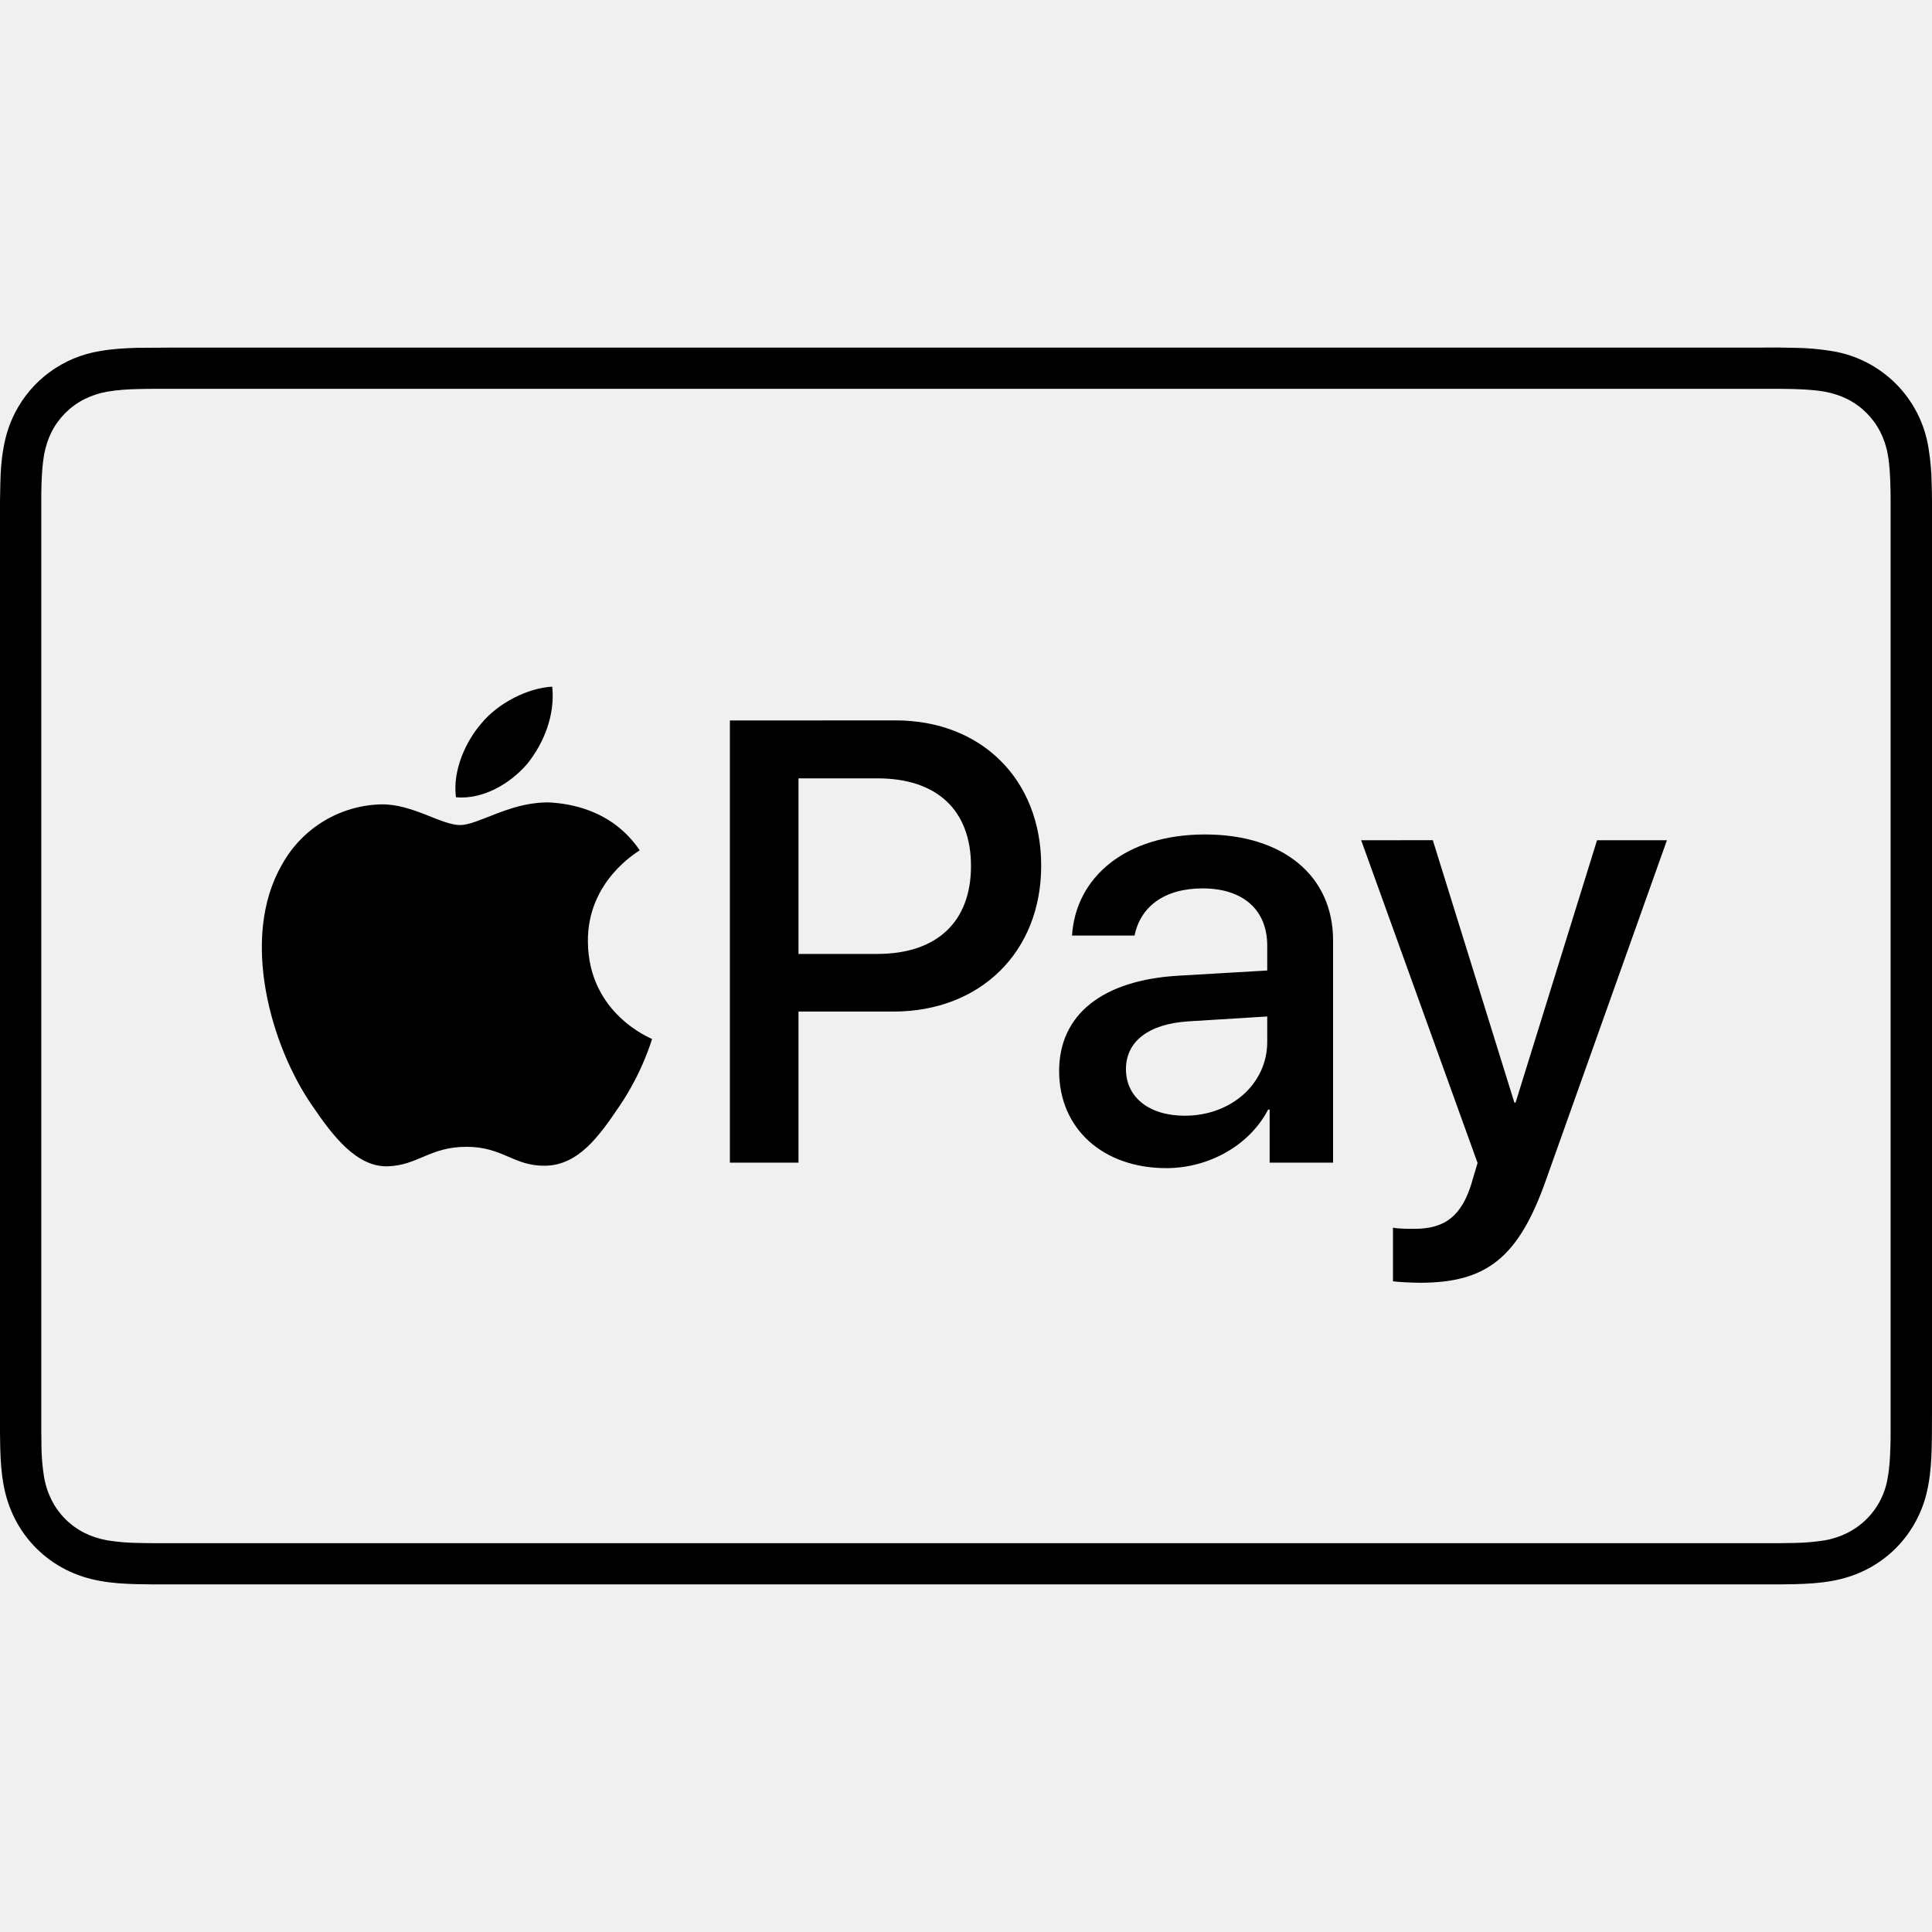
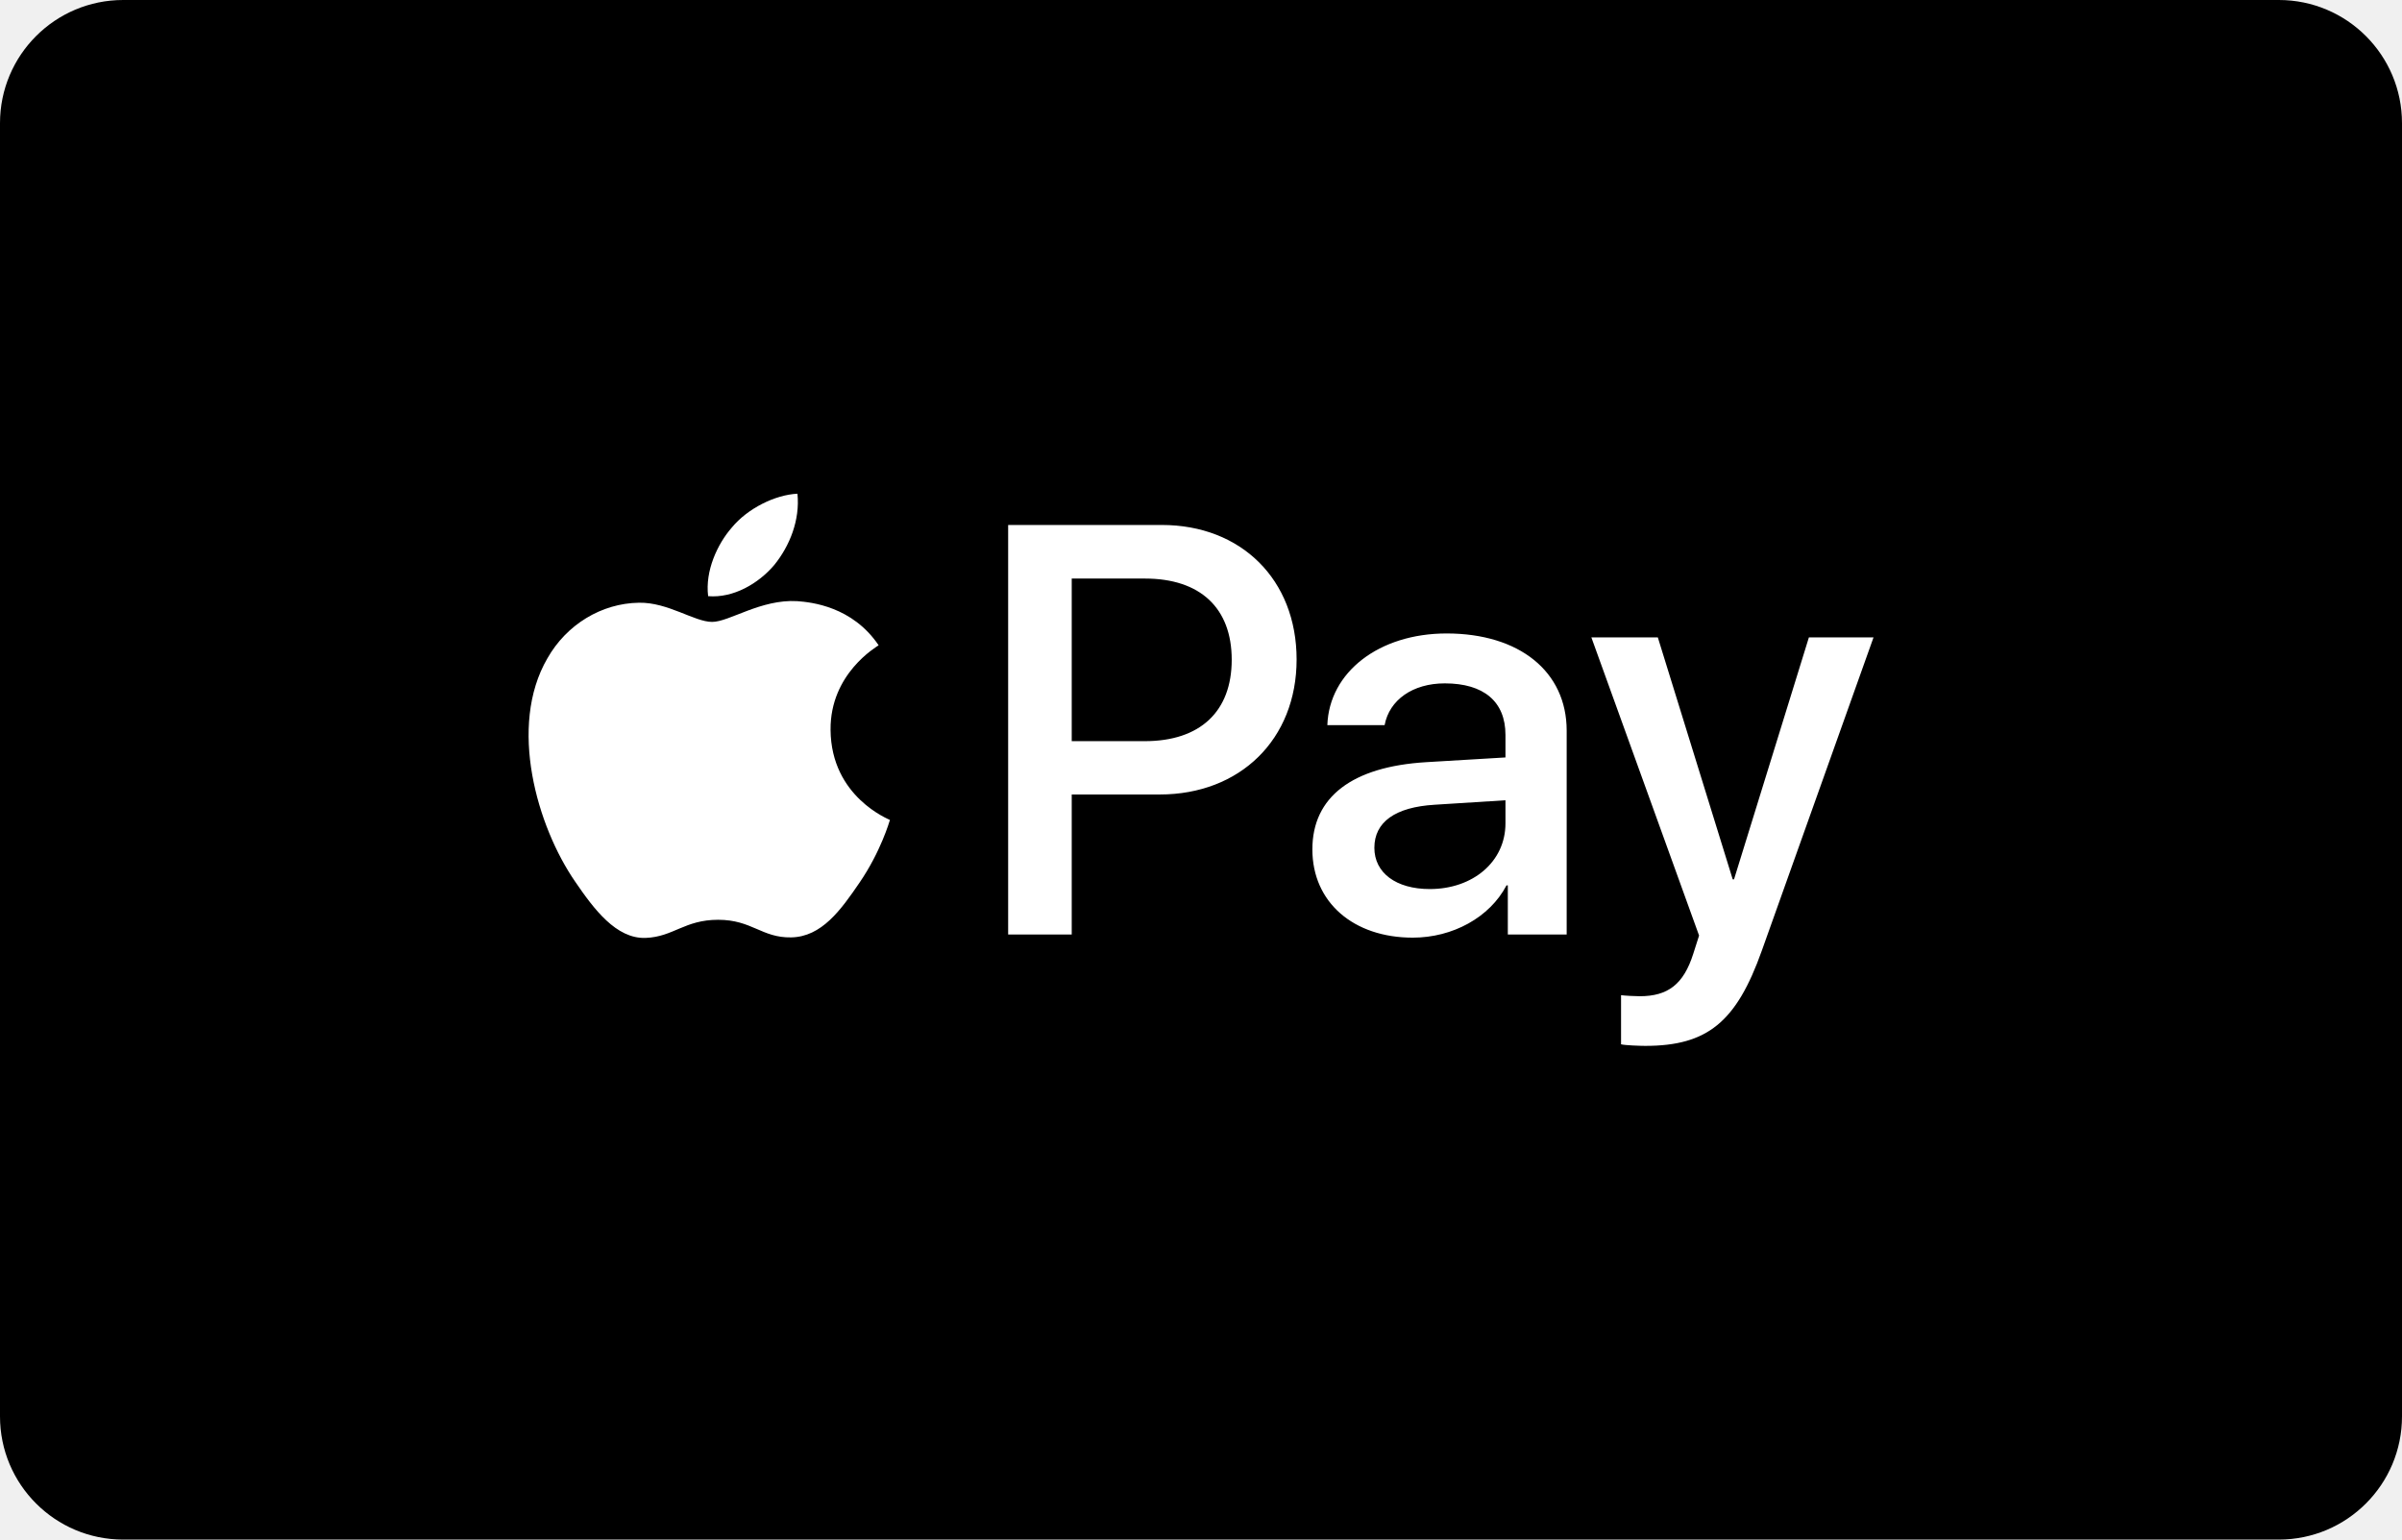
- <svg xmlns="http://www.w3.org/2000/svg" fill="currentColor" role="img" viewBox="0 0 24 24">
-   <path d="M2.15 4.318a42.16 42.16 0 0 0-.454.003c-.15.005-.303.013-.452.04a1.44 1.44 0 0 0-1.06.772c-.07.138-.114.278-.14.43-.028.148-.037.3-.04.45A10.2 10.2 0 0 0 0 6.222v11.557c0 .07.002.138.003.207.004.15.013.303.04.452.027.15.072.291.142.429a1.436 1.436 0 0 0 .63.63c.138.07.278.115.43.142.148.027.3.036.45.04l.208.003h20.194l.207-.003c.15-.004.303-.013.452-.04.15-.027.291-.071.428-.141a1.432 1.432 0 0 0 .631-.631c.07-.138.115-.278.141-.43.027-.148.036-.3.04-.45.002-.07.003-.138.003-.208l.001-.246V6.221c0-.07-.002-.138-.004-.207a2.995 2.995 0 0 0-.04-.452 1.446 1.446 0 0 0-1.2-1.201 3.022 3.022 0 0 0-.452-.04 10.448 10.448 0 0 0-.453-.003zm0 .512h19.942c.066 0 .131.002.197.003.115.004.25.01.375.032.109.02.2.05.287.094a.927.927 0 0 1 .407.407.997.997 0 0 1 .094.288c.022.123.028.258.031.374.002.065.003.13.003.197v11.552c0 .065 0 .13-.003.196-.003.115-.009.25-.032.375a.927.927 0 0 1-.5.693 1.002 1.002 0 0 1-.286.094 2.598 2.598 0 0 1-.373.032l-.2.003H1.906c-.066 0-.133-.002-.196-.003a2.61 2.61 0 0 1-.375-.032c-.109-.02-.2-.05-.288-.094a.918.918 0 0 1-.406-.407 1.006 1.006 0 0 1-.094-.288 2.531 2.531 0 0 1-.032-.373 9.588 9.588 0 0 1-.002-.197V6.224c0-.065 0-.131.002-.197.004-.114.01-.248.032-.375.02-.108.05-.199.094-.287a.925.925 0 0 1 .407-.406 1.03 1.03 0 0 1 .287-.094c.125-.022.26-.029.375-.032.065-.002.131-.002.196-.003zm4.71 3.7c-.3.016-.668.199-.88.456-.191.22-.36.58-.316.918.338.03.675-.169.888-.418.205-.258.345-.603.308-.955zm2.207.42v5.493h.852v-1.877h1.18c1.078 0 1.835-.739 1.835-1.812 0-1.07-.742-1.805-1.808-1.805zm.852.719h.982c.739 0 1.161.396 1.161 1.089 0 .692-.422 1.092-1.164 1.092h-.979zm-3.154.3c-.45.01-.83.28-1.05.28-.235 0-.593-.264-.981-.257a1.446 1.446 0 0 0-1.23.747c-.527.908-.139 2.255.374 2.995.249.366.549.769.944.754.373-.014.52-.242.973-.242.454 0 .586.242.98.235.41-.007.667-.366.915-.733.286-.417.403-.82.41-.841-.007-.008-.79-.308-.797-1.209-.008-.754.615-1.113.644-1.135-.352-.52-.9-.578-1.09-.593a1.123 1.123 0 0 0-.092-.002zm8.204.397c-.99 0-1.606.533-1.652 1.256h.777c.072-.358.369-.586.845-.586.502 0 .803.266.803.711v.309l-1.097.064c-.951.054-1.488.484-1.488 1.184 0 .72.548 1.207 1.332 1.207.526 0 1.032-.281 1.264-.727h.019v.659h.788v-2.76c0-.803-.62-1.317-1.591-1.317zm1.94.072l1.446 4.009c0 .003-.073.24-.073.247-.125.41-.33.571-.711.571-.069 0-.206 0-.267-.015v.666c.06.011.267.019.335.019.83 0 1.226-.312 1.568-1.283l1.5-4.214h-.868l-1.012 3.259h-.015l-1.013-3.26zm-1.167 2.189v.316c0 .521-.45.917-1.024.917-.442 0-.731-.228-.731-.579 0-.342.278-.56.769-.593z" />
+ <svg xmlns="http://www.w3.org/2000/svg" width="780" height="500" viewBox="0 0 780 500" fill="none">
+   <path d="M40 0H740C762.092 0 780 17.909 780 40V460C780 482.092 762.092 500 740 500H40C17.909 500 0 482.092 0 460V40C0 17.909 17.909 0 40 0Z" fill="#000000" />
+   <g transform="translate(171.60,160.34) scale(0.8531)" fill="#FFFFFF">
+     <path d="M93.6,27.1C87.6,34.2,78,39.8,68.4,39c-1.2-9.6,3.5-19.8,9-26.1c6-7.3,16.5-12.5,25-12.9  C103.4,10,99.5,19.8,93.6,27.1 M102.3,40.9c-13.9-0.8-25.8,7.9-32.4,7.9c-6.7,0-16.8-7.5-27.8-7.3c-14.3,0.2-27.6,8.3-34.9,21.2  c-15,25.8-3.9,64,10.6,85c7.1,10.4,15.6,21.8,26.8,21.4c10.6-0.4,14.8-6.9,27.6-6.9c12.9,0,16.6,6.9,27.8,6.7  c11.6-0.2,18.9-10.4,26-20.8c8.1-11.8,11.4-23.3,11.6-23.9c-0.2-0.2-22.4-8.7-22.6-34.3c-0.2-21.4,17.5-31.6,18.3-32.2  C123.3,42.9,107.7,41.3,102.3,40.9 M182.6,11.9v155.9h24.2v-53.3h33.5c30.6,0,52.1-21,52.1-51.4c0-30.4-21.1-51.2-51.3-51.2H182.6z   M206.8,32.3h27.9c21,0,33,11.2,33,30.9c0,19.7-12,31-33.1,31h-27.8V32.3z M336.6,169c15.2,0,29.3-7.7,35.7-19.9h0.5v18.7h22.4V90.2  c0-22.5-18-37-45.7-37c-25.7,0-44.7,14.7-45.4,34.9h21.8c1.8-9.6,10.7-15.9,22.9-15.9c14.8,0,23.1,6.9,23.1,19.6v8.6l-30.2,1.8  c-28.1,1.7-43.3,13.2-43.3,33.2C298.4,155.6,314.1,169,336.6,169z M343.1,150.5c-12.9,0-21.1-6.2-21.1-15.7c0-9.8,7.9-15.5,23-16.4  l26.9-1.7v8.8C371.9,140.1,359.5,150.5,343.1,150.5z M425.1,210.2c23.6,0,34.7-9,44.4-36.3L512,54.7h-24.6l-28.5,92.1h-0.5  l-28.5-92.1h-25.3l41,113.5l-2.2,6.9c-3.7,11.7-9.7,16.2-20.4,16.2c-1.9,0-5.6-0.2-7.1-0.4v18.7C417.3,210,423.3,210.2,425.1,210.2z  " />
+   </g>
</svg>
